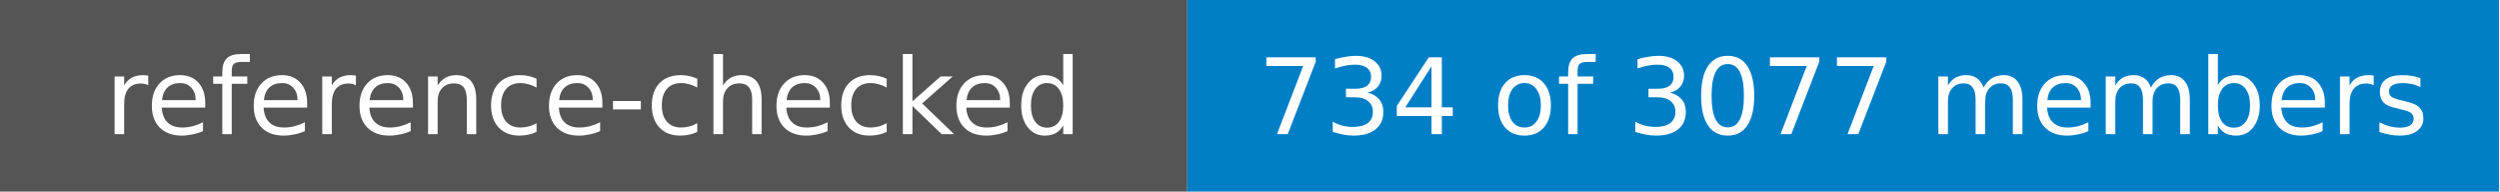
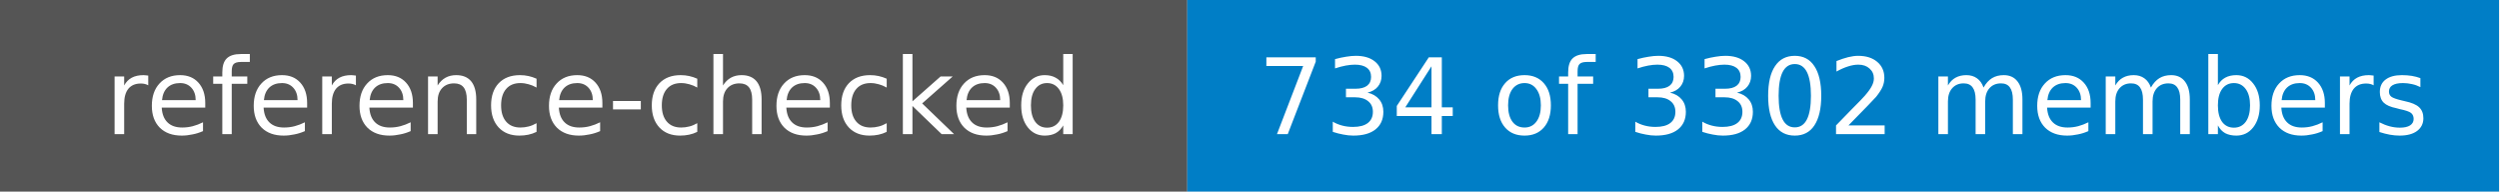
- <svg xmlns="http://www.w3.org/2000/svg" width="261" height="20" role="img" aria-label="reference-checked 734 of 3077 members">
+ <svg xmlns="http://www.w3.org/2000/svg" width="261" height="20" role="img" aria-label="reference-checked 734 of 3302 members">
  <rect width="124" height="20" fill="#555" />
  <rect x="124" width="137" height="20" fill="#007ec6" />
  <g fill="#fff" font-family="Verdana,Geneva,DejaVu Sans,sans-serif" font-size="11" text-anchor="middle">
    <text x="62.0" y="14">reference-checked</text>
-     <text x="192.5" y="14">734 of 3077 members</text>
+     <text x="192.5" y="14">734 of 3302 members</text>
  </g>
</svg>
